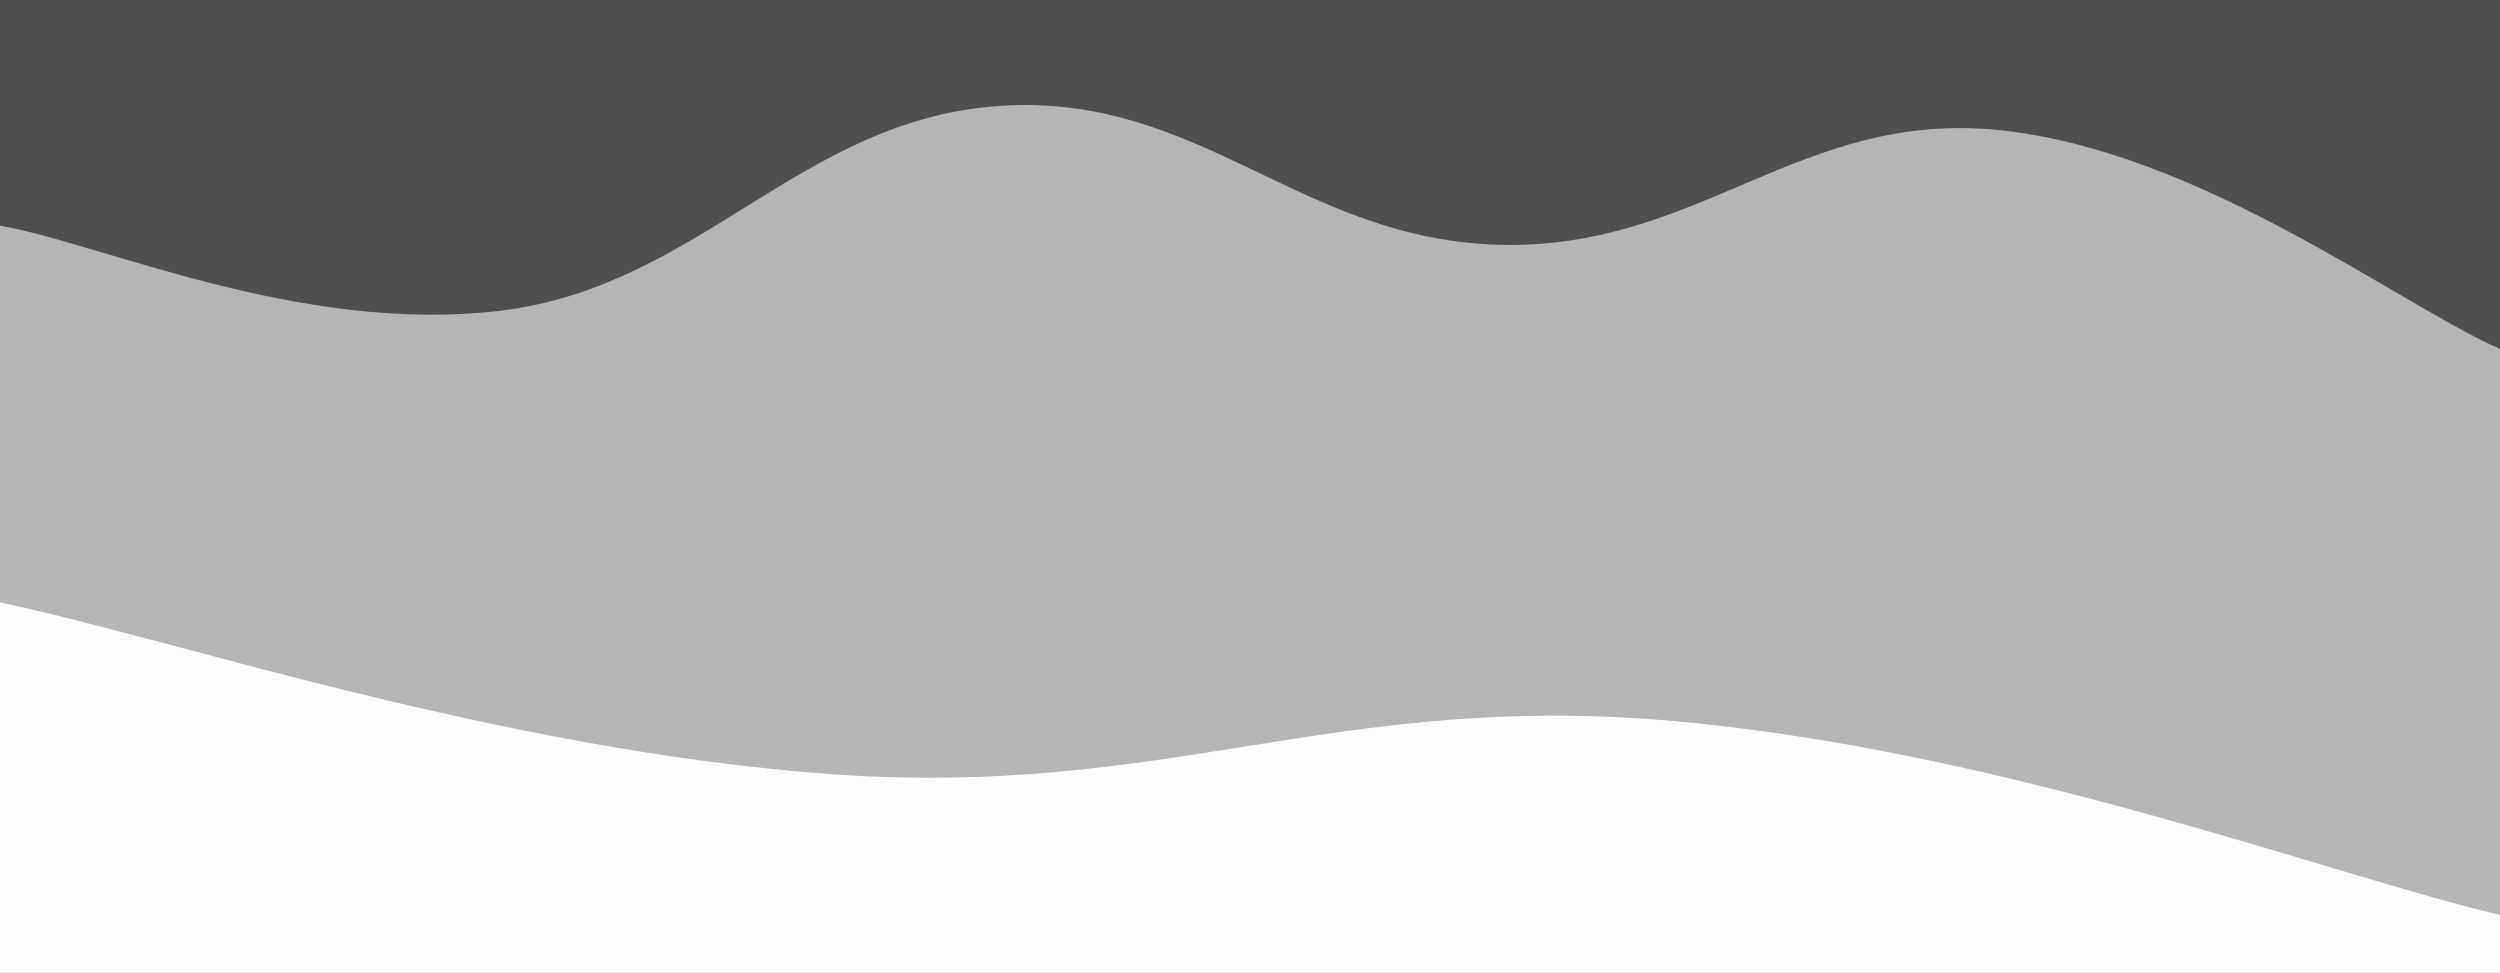
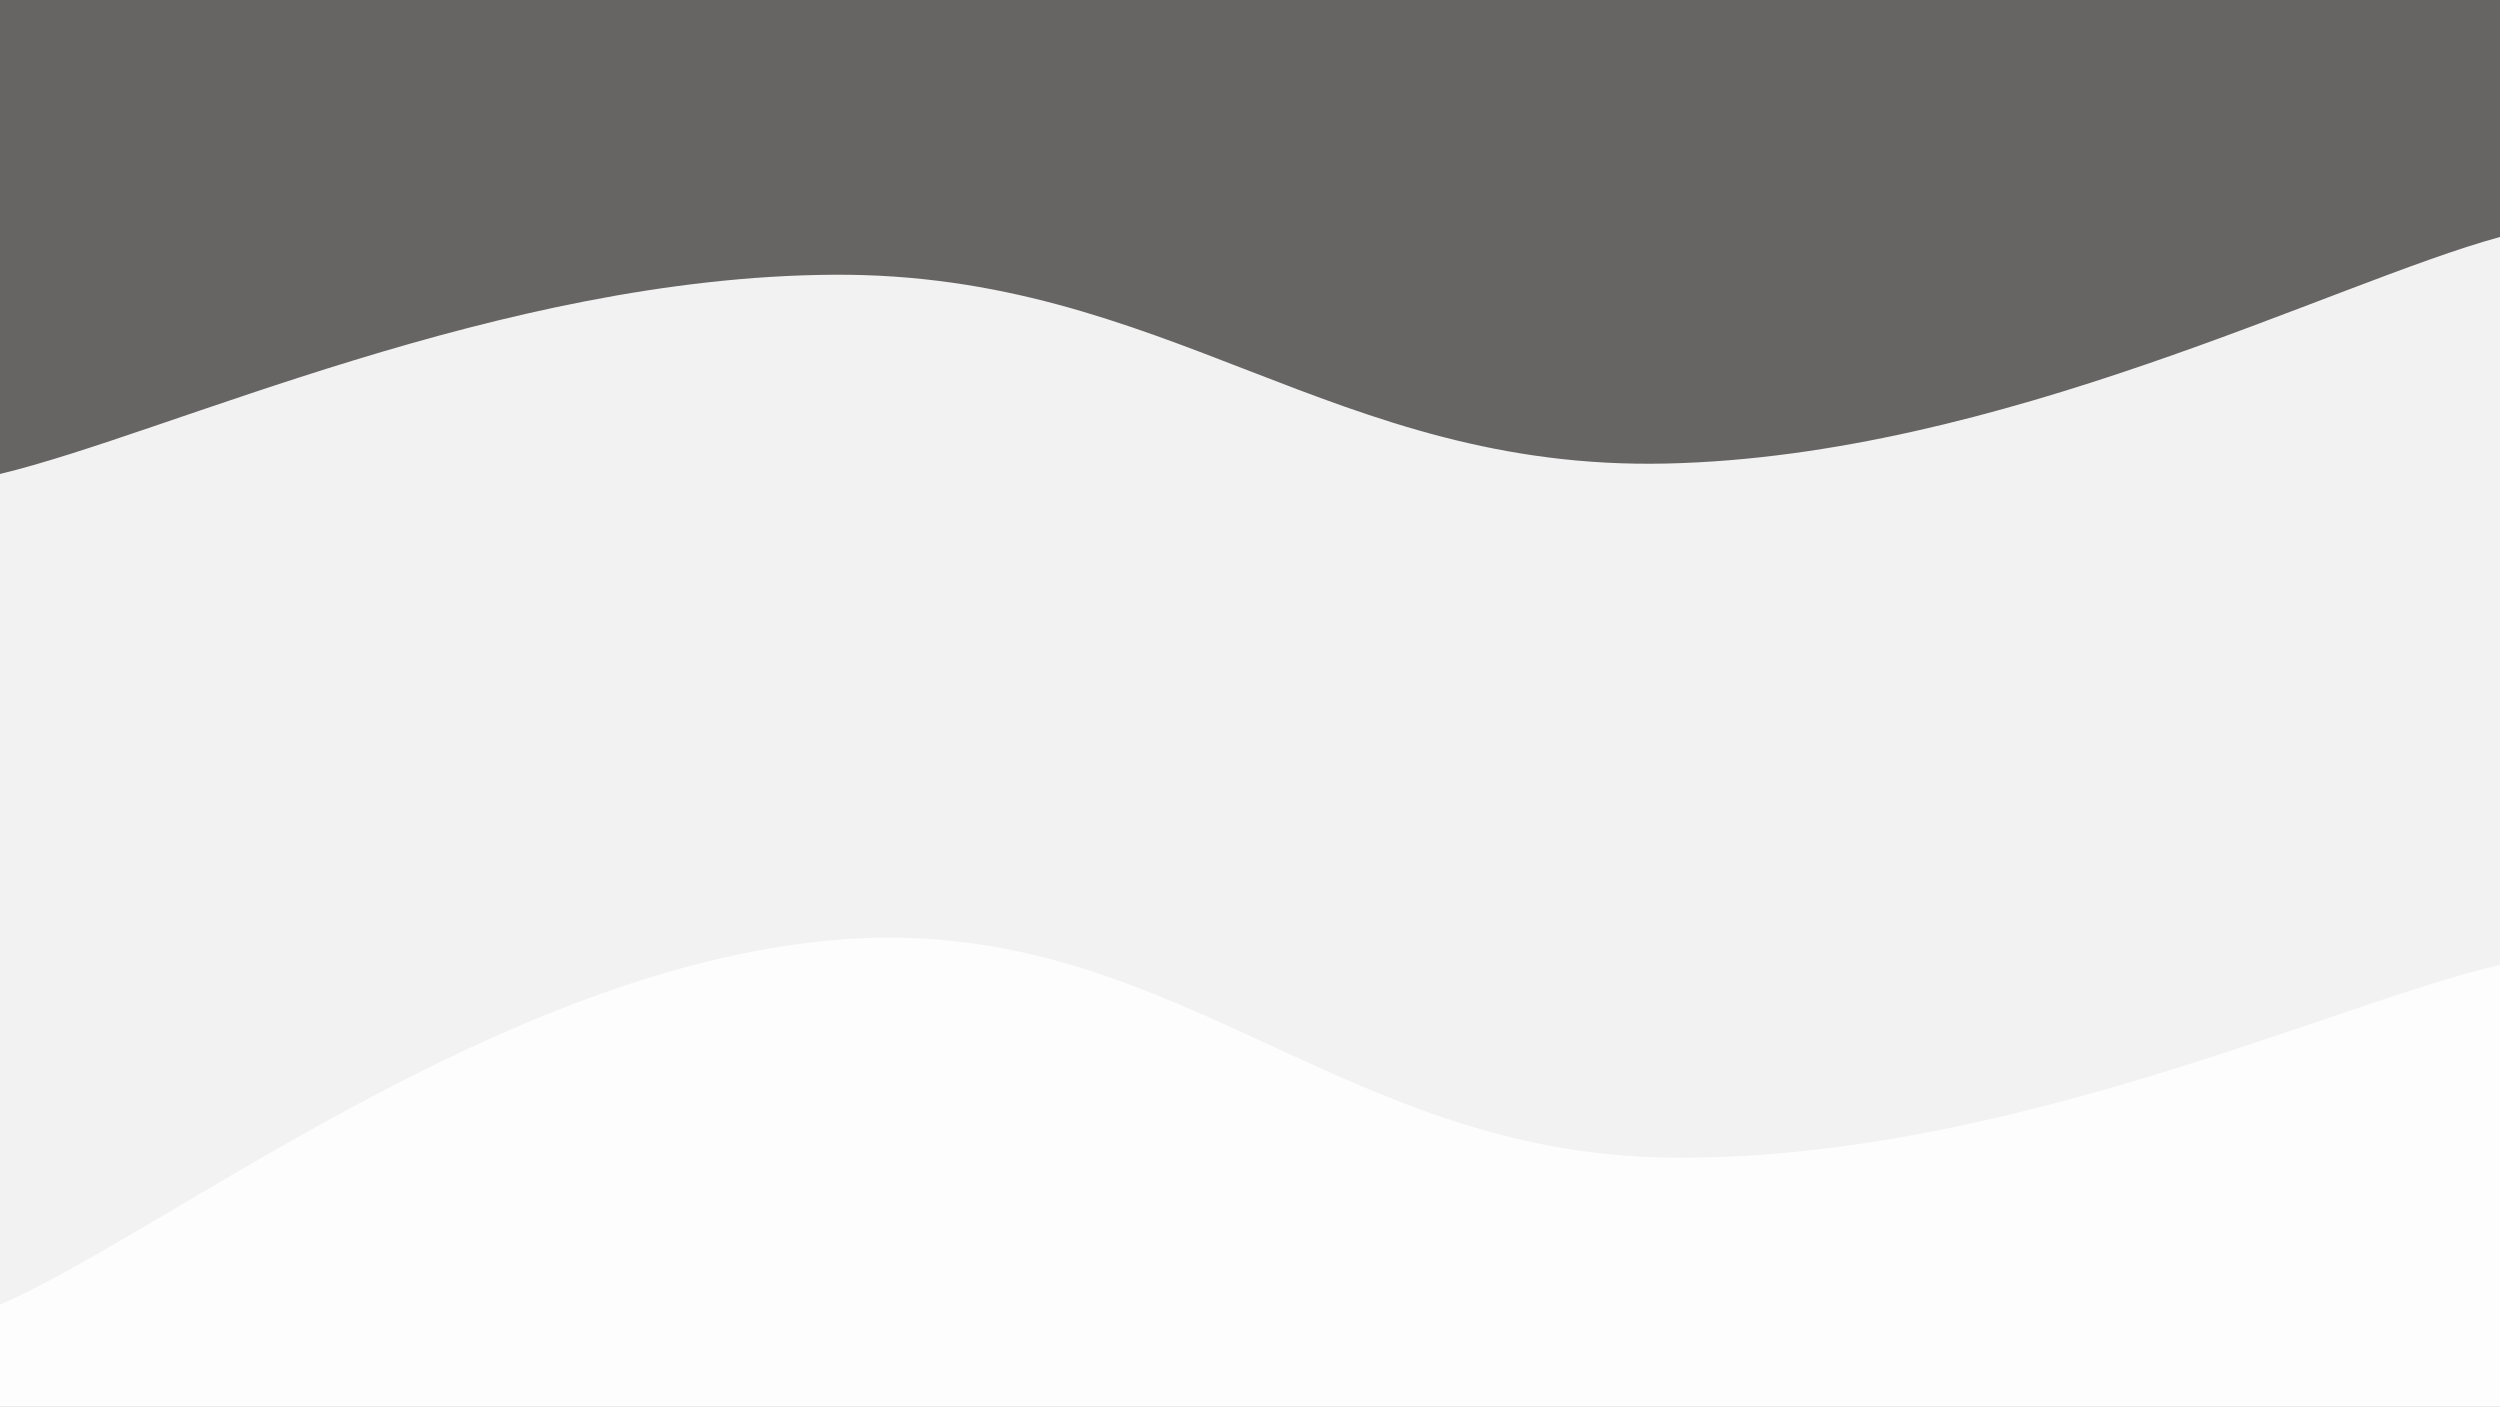
- <svg xmlns="http://www.w3.org/2000/svg" version="1.1" width="1440" height="560" preserveAspectRatio="none" viewBox="0 0 1440 560">
-   <g mask="url(&quot;#SvgjsMask1009&quot;)" fill="none">
-     <rect width="1440" height="560" x="0" y="0" fill="rgba(79, 79, 79, 1)" />
-     <path d="M 0,130 C 57.6,139.8 172.8,192.8 288,179 C 403.2,165.2 460.8,68.6 576,61 C 691.2,53.4 748.8,138.2 864,141 C 979.2,143.8 1036.8,63 1152,75 C 1267.2,87 1382.4,175.8 1440,201L1440 560L0 560z" fill="rgba(181, 181, 181, 1)" />
-     <path d="M 0,347 C 96,366.8 288,432.4 480,446 C 672,459.6 768,398.8 960,415 C 1152,431.2 1344,504.6 1440,527L1440 560L0 560z" fill="rgba(253, 253, 253, 1)" />
+ <svg xmlns="http://www.w3.org/2000/svg" version="1.1" width="1920" height="1080" preserveAspectRatio="none" viewBox="0 0 1920 1080">
+   <g mask="url(&quot;#SvgjsMask1030&quot;)" fill="none">
+     <rect width="1920" height="1080" x="0" y="0" fill="rgba(103, 100, 100, 1)" />
+     <path d="M 0,364 C 128,333.4 384,212.6 640,211 C 896,209.4 1024,361.8 1280,356 C 1536,350.2 1792,216.8 1920,182L1920 1080L0 1080z" fill="rgba(242, 242, 242, 1)" />
+     <path d="M 0,1002 C 128,946 384,744.6 640,722 C 896,699.4 1024,885.2 1280,889 C 1536,892.8 1792,770.6 1920,741L1920 1080L0 1080z" fill="rgba(253, 253, 253, 1)" />
  </g>
  <defs>
-     <mask id="SvgjsMask1009">
-       <rect width="1440" height="560" fill="#ffffff" />
+     <mask id="SvgjsMask1030">
+       <rect width="1920" height="1080" fill="#ffffff" />
    </mask>
  </defs>
</svg>
